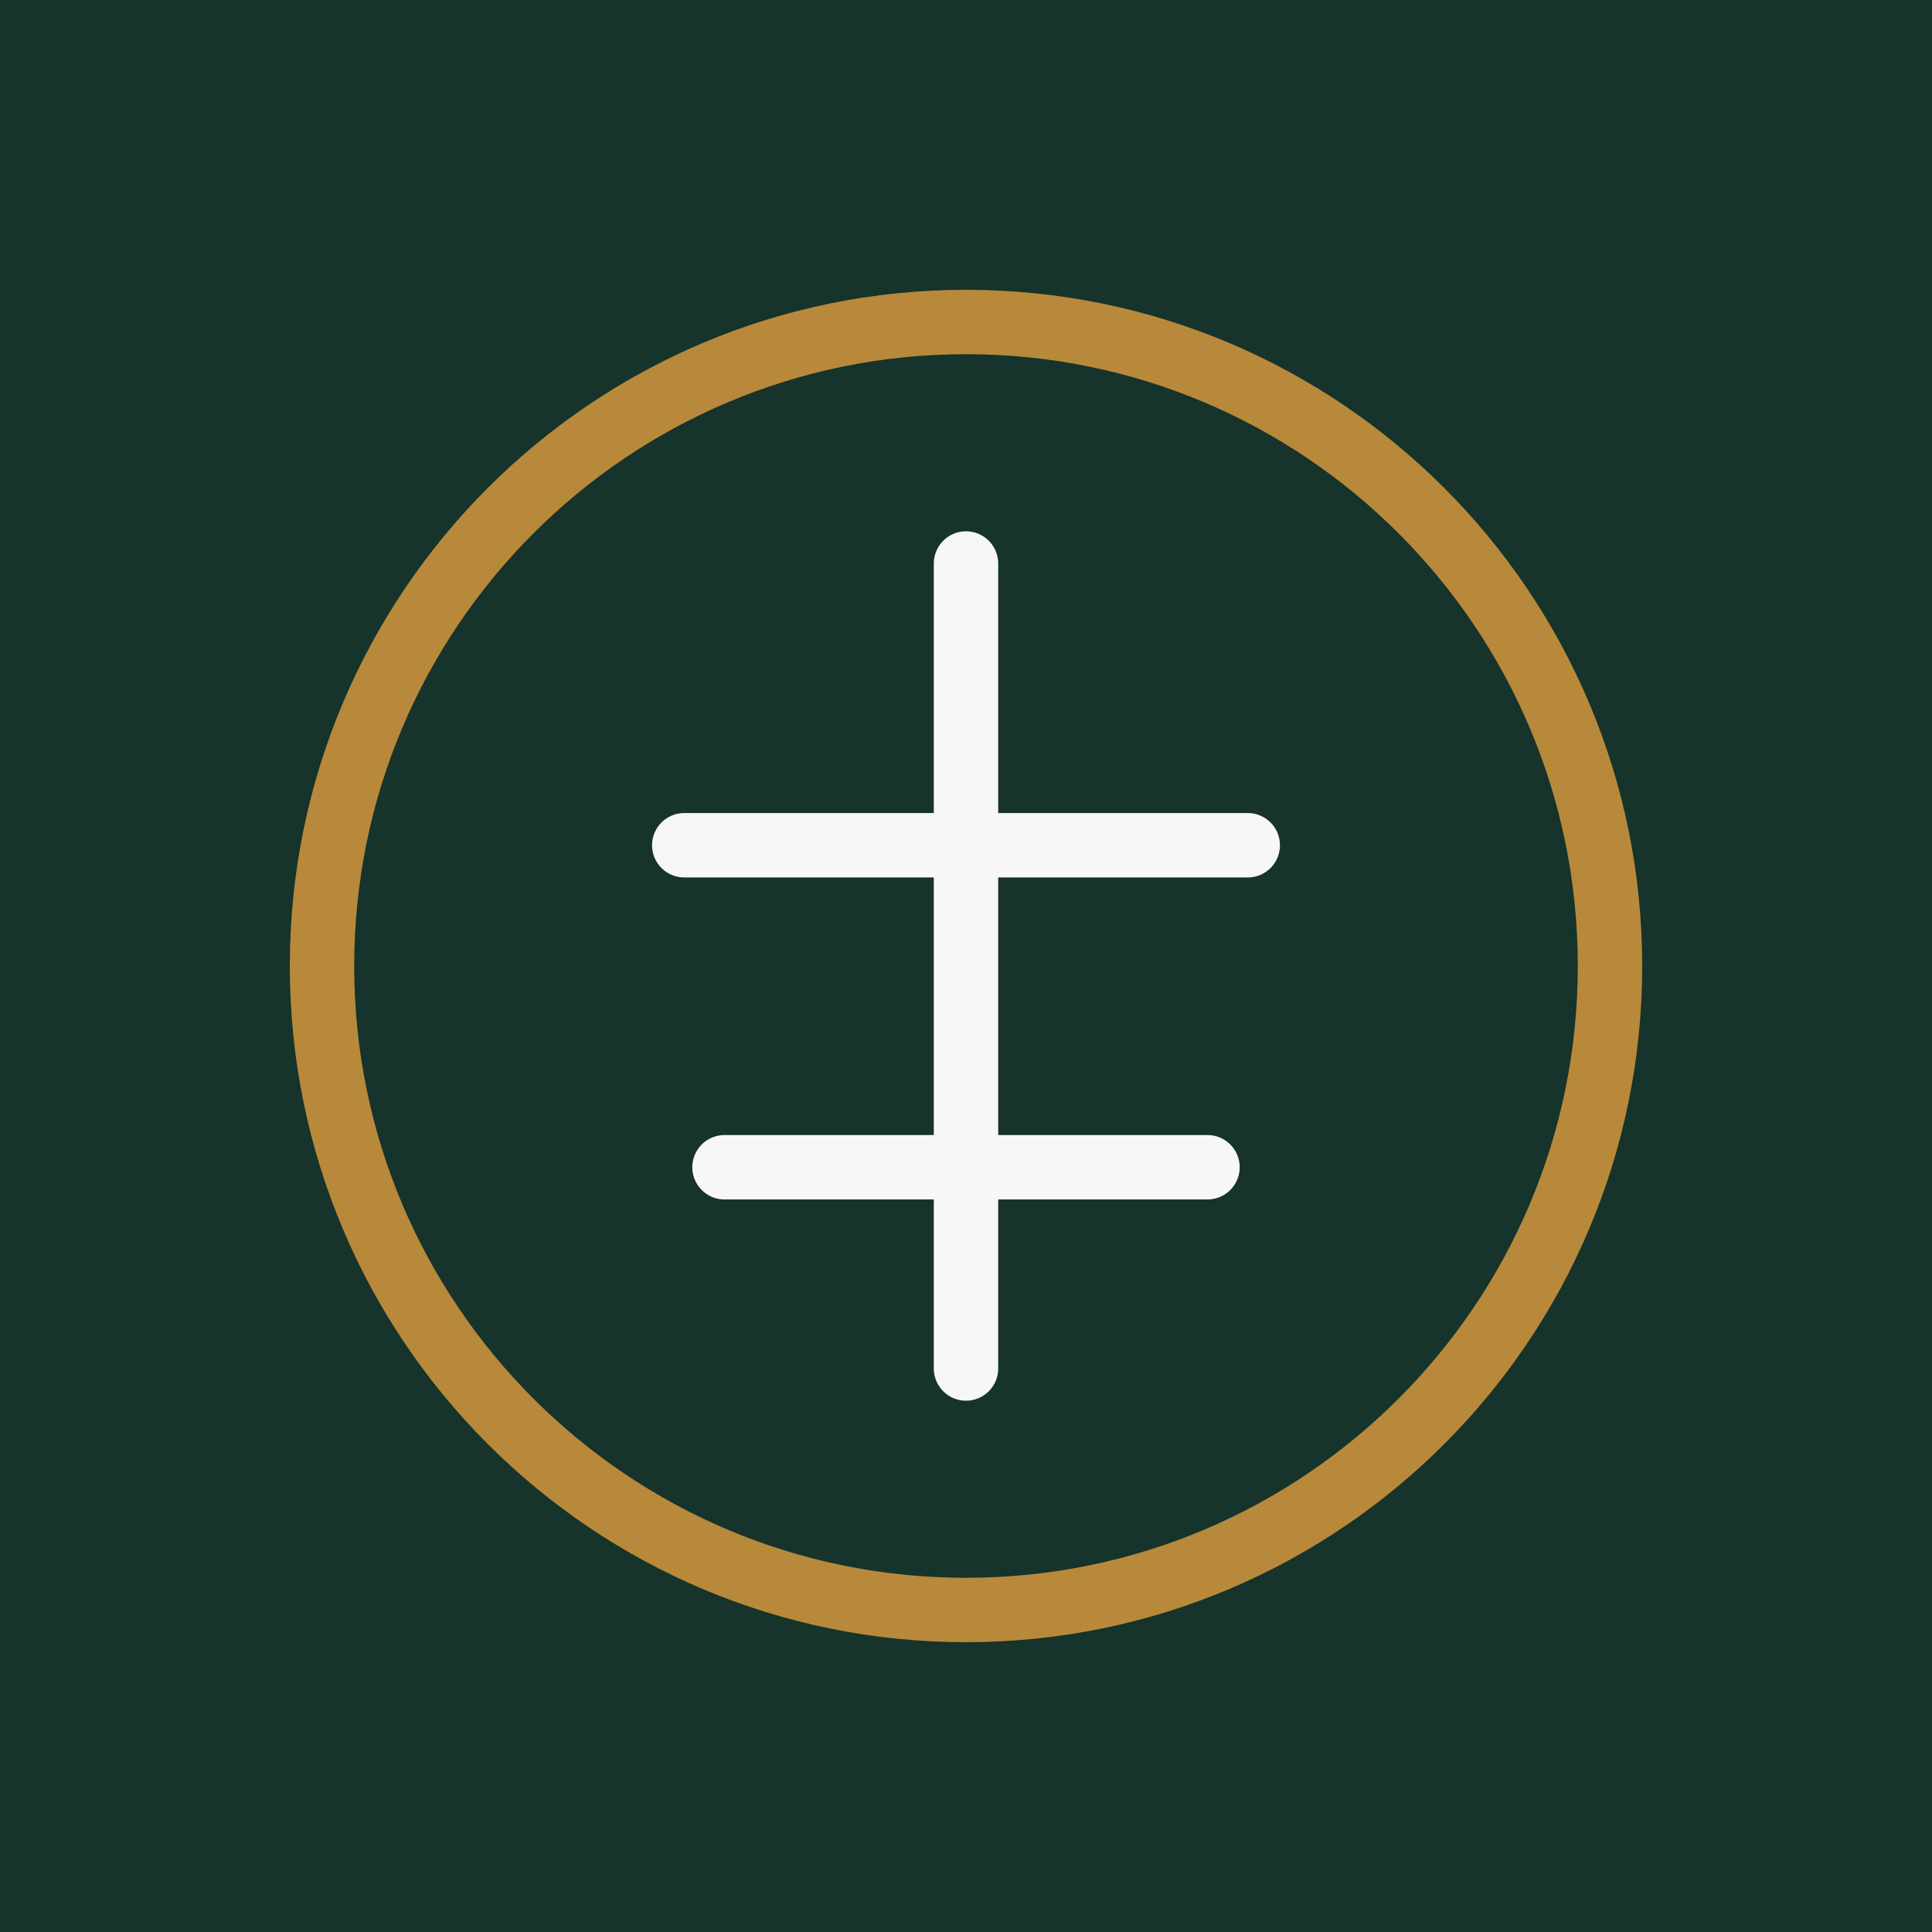
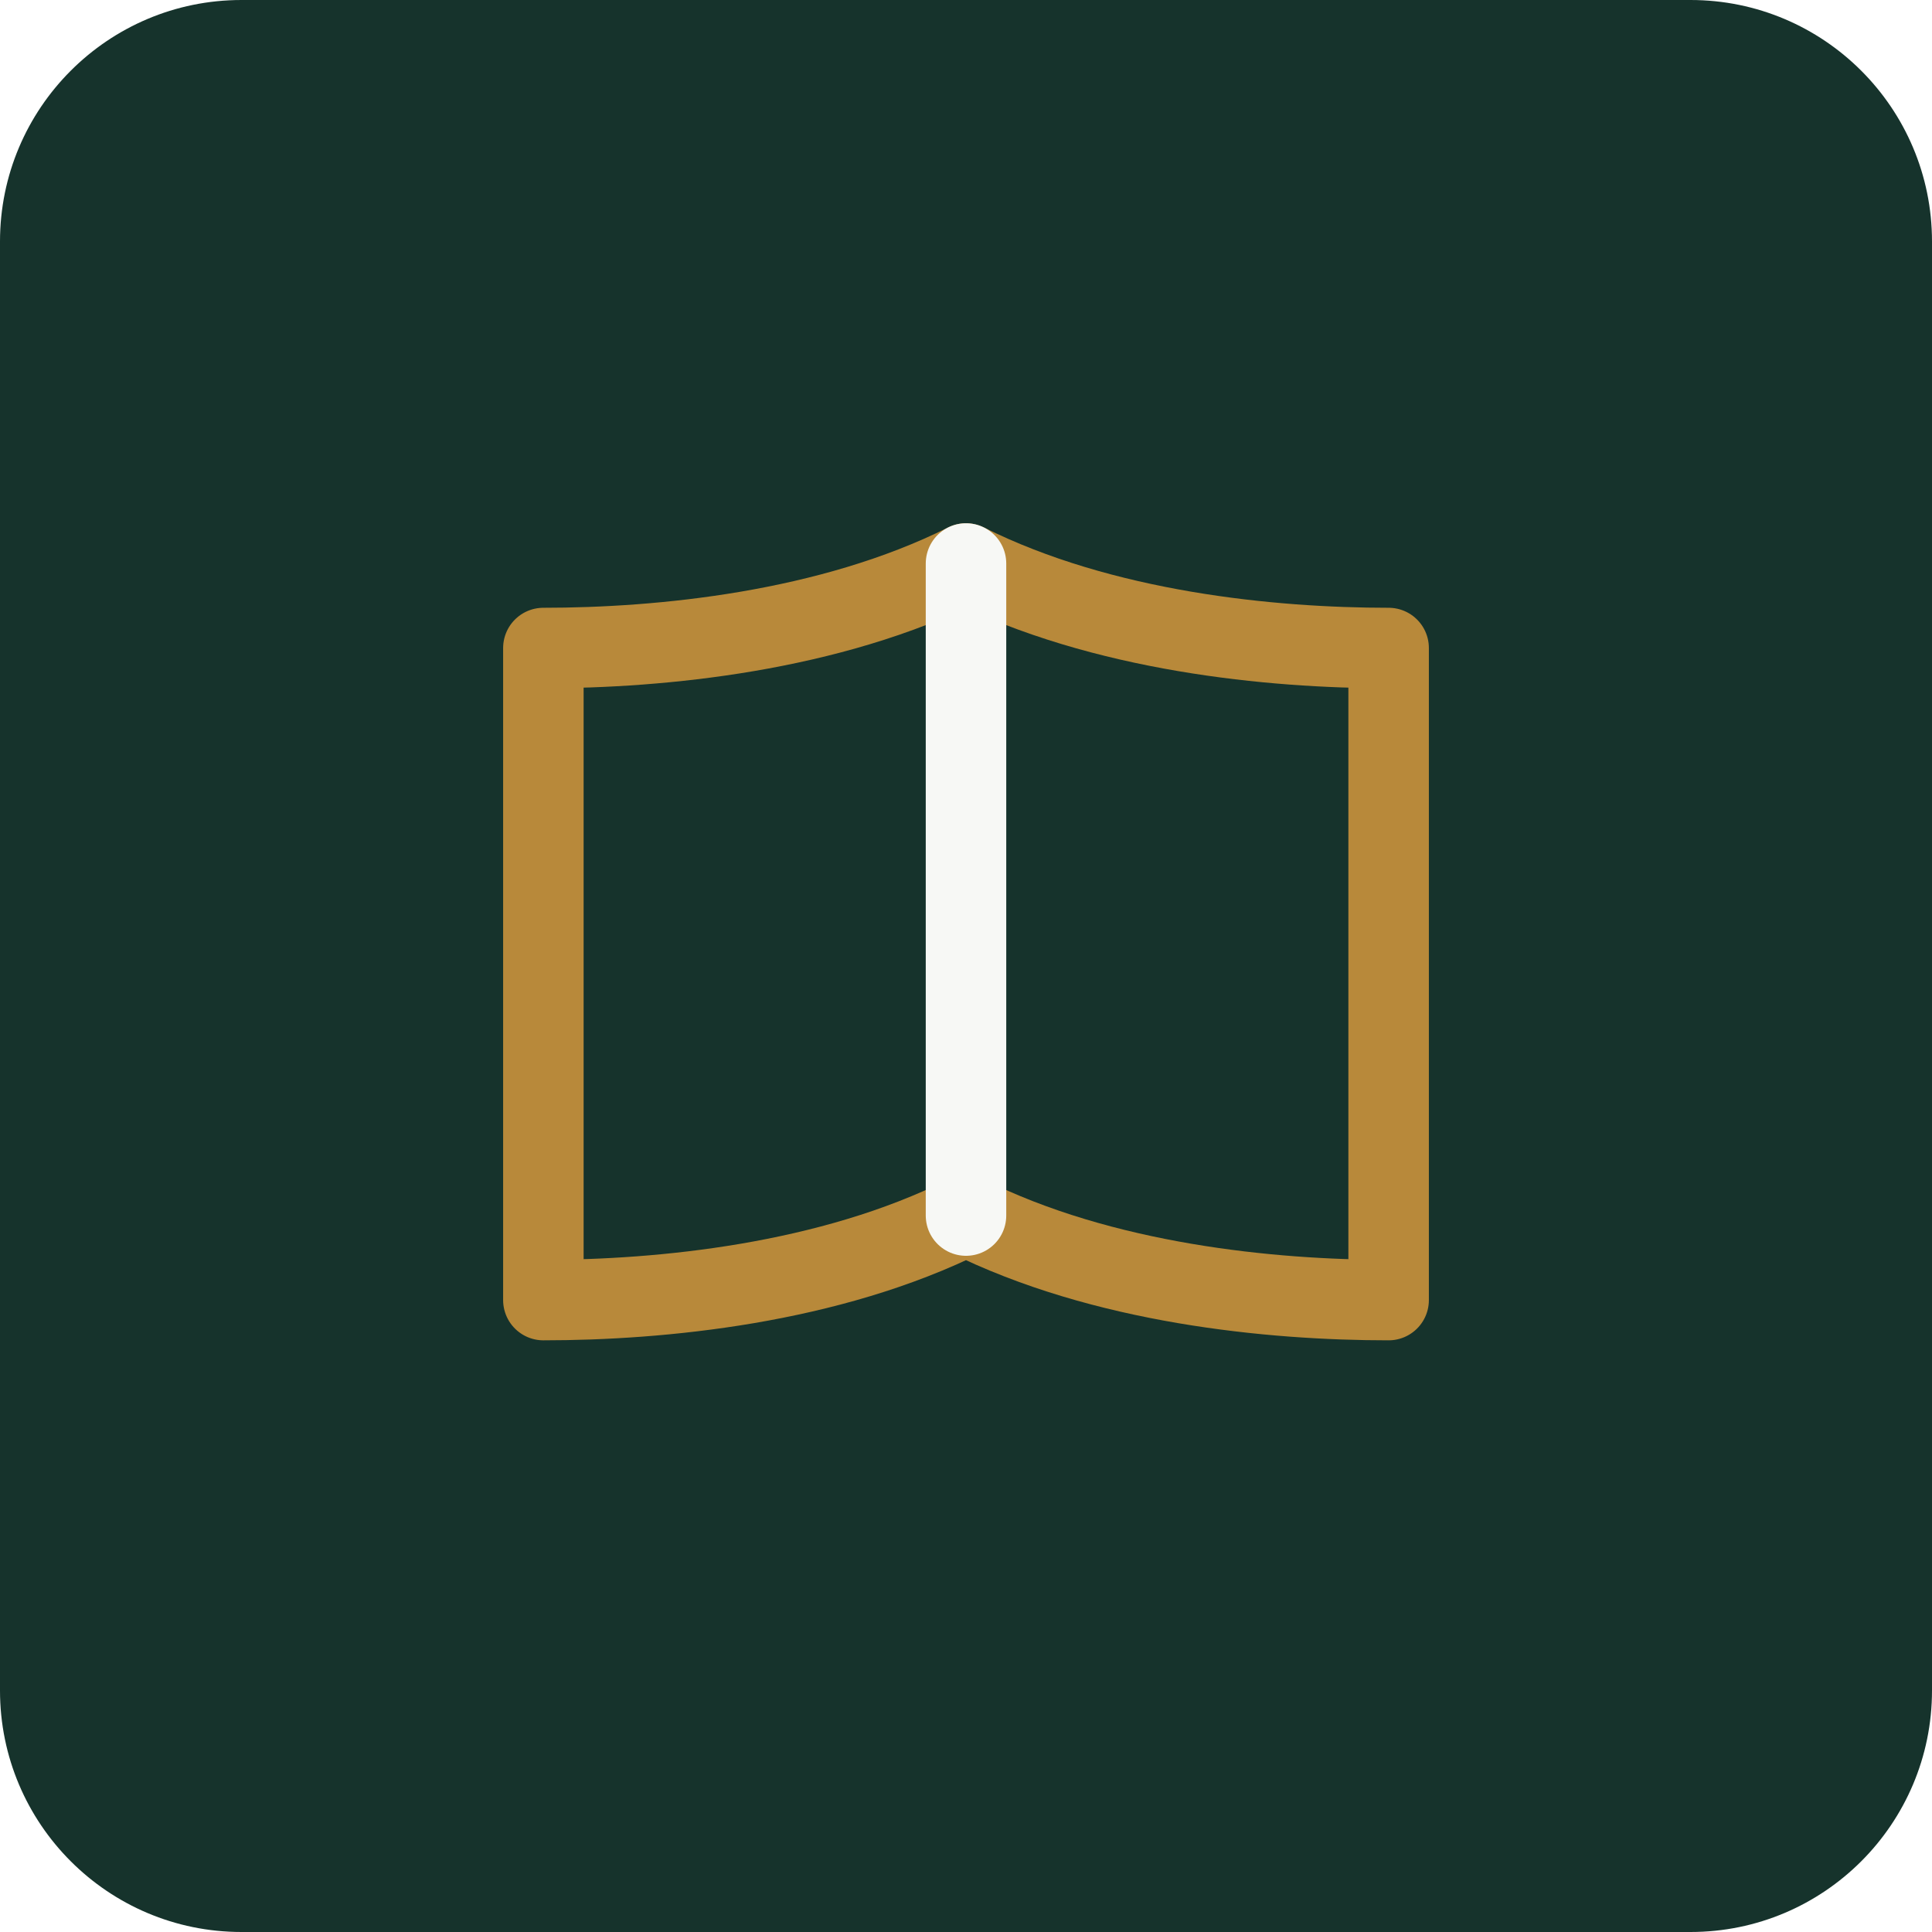
<svg xmlns="http://www.w3.org/2000/svg" viewBox="0 0 48 48">
-   <rect width="48" height="48" fill="#16332c" />
-   <circle cx="24" cy="24" r="16" fill="none" stroke="#b8893a" stroke-width="1.6" />
-   <path d="M24 14v20M17 21h14M18 29h12" fill="none" stroke="#f7f8f5" stroke-width="1.6" stroke-linecap="round" />
+   <rect width="48" height="48" rx="6" fill="#16332c" />
+   <path d="M24 14c-3.4 1.7-7.6 2.1-10.5 2.1v16.2c2.9 0 7.1-.4 10.5-2.1 3.4 1.7 7.6 2.1 10.5 2.1V16.1C31.6 16.1 27.4 15.7 24 14z" fill="none" stroke="#b8893a" stroke-width="2" stroke-linejoin="round" />
+   <path d="M24 14v16.2" fill="none" stroke="#f7f8f5" stroke-width="2" stroke-linecap="round" />
</svg>
